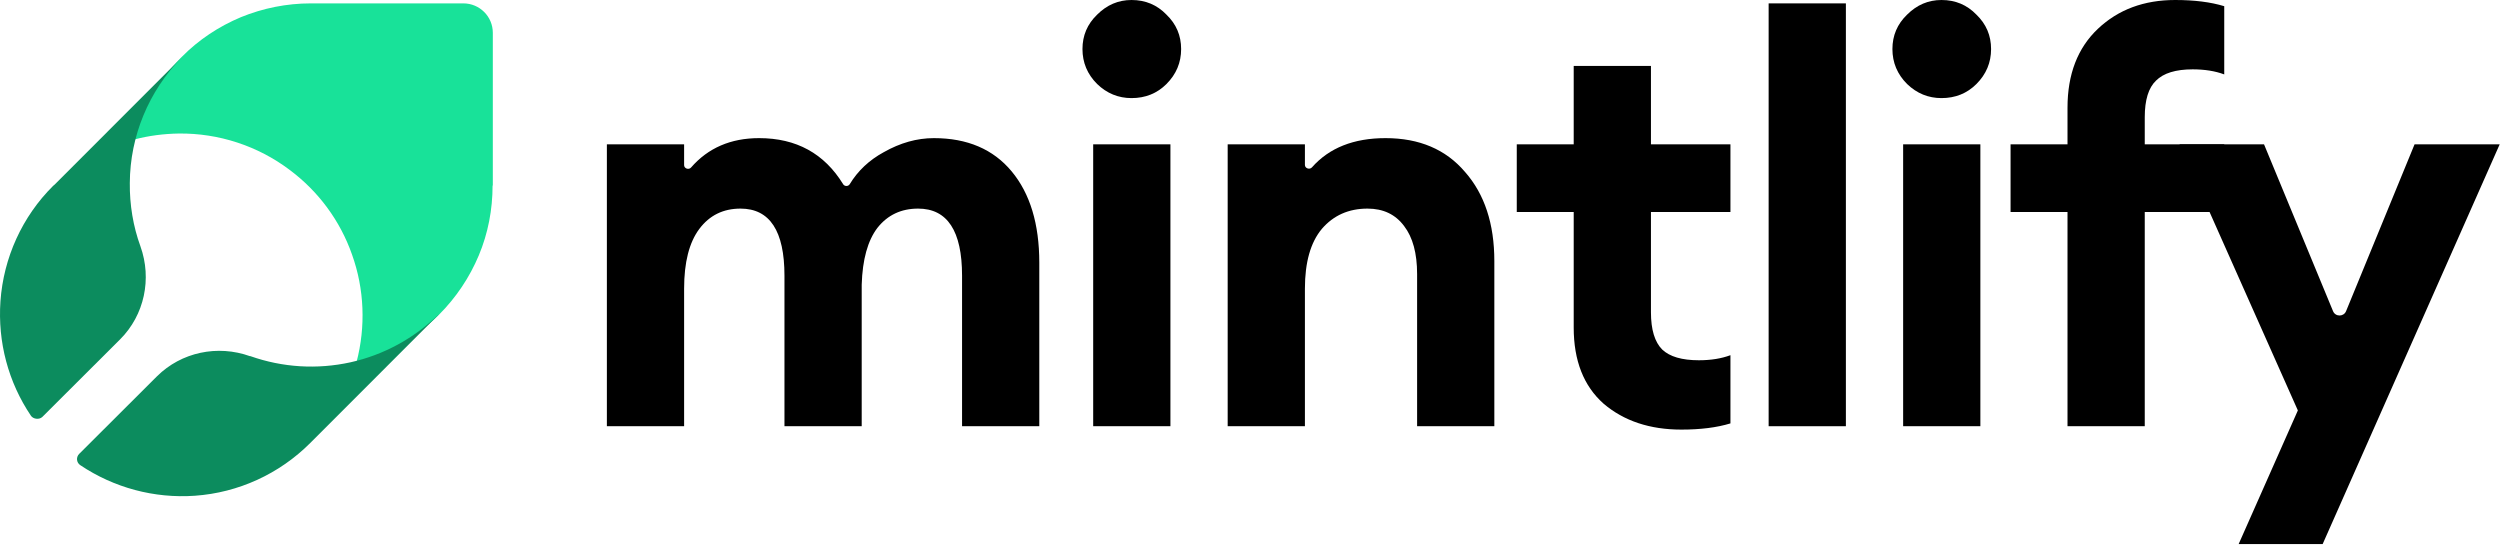
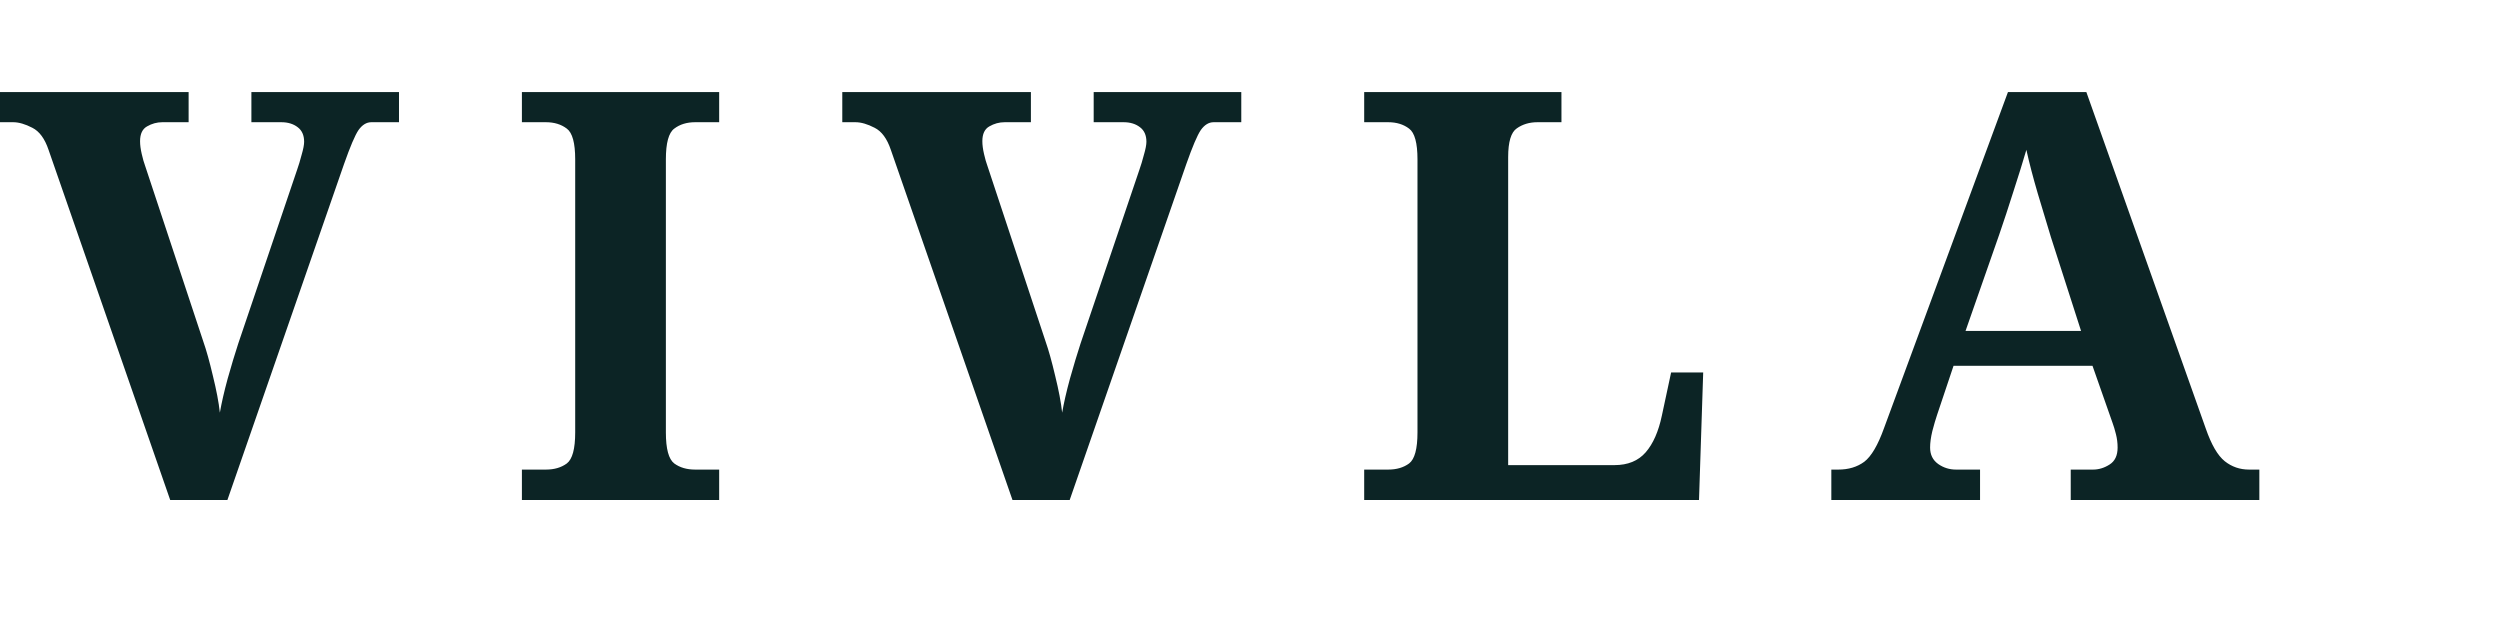
- <svg xmlns="http://www.w3.org/2000/svg" width="1682" height="367" viewBox="0 0 1682 367" fill="none">
-   <path d="M1562.69 366.037H1506.17L1546 276.14L1466.34 97.105H1523.24L1569.66 209.337C1571.28 213.26 1576.84 213.253 1578.45 209.325L1624.52 97.105H1681.79L1562.69 366.037Z" fill="black" />
-   <path d="M1391.02 286.761V142.622H1352.71V97.104H1391.02V72.449C1391.02 49.943 1397.85 32.242 1411.5 19.345C1425.16 6.448 1442.48 0 1463.47 0C1476.37 0 1487.37 1.391 1496.47 4.172V50.069C1490.4 47.793 1483.32 46.656 1475.23 46.656C1463.85 46.656 1455.63 49.184 1450.57 54.242C1445.51 59.046 1442.99 67.265 1442.99 78.897V97.104H1496.47V142.622H1442.99V286.761H1391.02Z" fill="black" />
-   <path d="M1306.22 66.001C1297.37 66.001 1289.66 62.84 1283.08 56.518C1276.51 49.943 1273.22 42.104 1273.22 33C1273.22 23.897 1276.51 16.184 1283.08 9.862C1289.66 3.287 1297.37 0 1306.22 0C1315.58 0 1323.42 3.287 1329.74 9.862C1336.31 16.184 1339.6 23.897 1339.6 33C1339.6 42.104 1336.31 49.943 1329.74 56.518C1323.42 62.84 1315.58 66.001 1306.22 66.001ZM1280.43 286.761V97.104H1332.39V286.761H1280.43Z" fill="black" />
-   <path d="M1189.94 286.761V2.276H1241.91V286.761H1189.94Z" fill="black" />
-   <path d="M1131.24 289.037C1110 289.037 1092.55 283.221 1078.89 271.588C1065.49 259.703 1058.79 242.634 1058.79 220.381V142.622H1020.48V97.104H1058.79V44.38H1110.76V97.104H1164.24V142.622H1110.76V210.14C1110.76 221.772 1113.29 230.117 1118.34 235.174C1123.4 239.979 1131.62 242.381 1143 242.381C1151.09 242.381 1158.17 241.243 1164.24 238.967V284.864C1155.14 287.646 1144.14 289.037 1131.24 289.037Z" fill="black" />
-   <path d="M825.979 286.761V97.104H877.945V110.967C877.945 113.311 881.135 114.347 882.688 112.591C894.273 99.485 910.773 92.932 932.187 92.932C954.946 92.932 972.774 100.518 985.67 115.691C998.82 130.61 1005.39 150.587 1005.39 175.622V286.761H953.429V184.346C953.429 170.438 950.521 159.691 944.704 152.105C938.888 144.265 930.67 140.346 920.049 140.346C907.405 140.346 897.164 144.898 889.325 154.001C881.738 163.105 877.945 176.507 877.945 194.208V286.761H825.979Z" fill="black" />
-   <path d="M761.286 66.001C752.436 66.001 744.723 62.84 738.148 56.518C731.574 49.943 728.286 42.104 728.286 33C728.286 23.897 731.574 16.184 738.148 9.862C744.723 3.287 752.436 0 761.286 0C770.643 0 778.482 3.287 784.804 9.862C791.379 16.184 794.666 23.897 794.666 33C794.666 42.104 791.379 49.943 784.804 56.518C778.482 62.84 770.643 66.001 761.286 66.001ZM735.493 286.761V97.104H787.459V286.761H735.493Z" fill="black" />
-   <path d="M647.273 286.761V185.484C647.273 155.392 637.411 140.346 617.686 140.346C606.307 140.346 597.204 144.645 590.376 153.243C583.801 161.84 580.261 174.61 579.755 191.553V286.761H527.789V185.484C527.789 155.392 517.927 140.346 498.203 140.346C486.571 140.346 477.341 144.898 470.513 154.001C463.685 163.105 460.272 176.507 460.272 194.208V286.761H408.306V97.104H460.272V111.103C460.272 113.435 463.407 114.462 464.939 112.704C476.419 99.522 491.68 92.932 510.72 92.932C535.742 92.932 554.588 103.262 567.259 123.923C568.258 125.553 570.718 125.527 571.712 123.894C577.189 114.891 584.802 107.731 594.548 102.415C605.675 96.093 616.928 92.932 628.307 92.932C650.813 92.932 668.261 100.392 680.652 115.311C693.043 130.231 699.239 150.714 699.239 176.76V286.761H647.273Z" fill="black" />
-   <path d="M331.569 124.833V22.09C331.569 11.065 322.625 2.276 311.764 2.276H209.069C192.938 2.276 176.967 5.472 162.113 11.544C147.26 17.775 133.685 26.724 122.345 38.228L121.546 39.027C106.533 54.207 95.833 73.062 90.402 93.834C100.145 91.277 110.206 89.999 120.268 89.839C147.1 89.52 173.453 98.148 194.855 114.287C214.18 128.668 228.873 148.481 236.859 171.331C245.164 194.5 246.122 219.746 239.893 243.554C260.496 238.122 279.503 227.416 294.675 212.396L295.474 211.597C306.813 200.252 315.917 186.67 322.145 171.81C328.374 156.95 331.409 140.971 331.409 124.833H331.569Z" fill="#18E299" />
-   <path d="M87.337 123.098C87.496 91.579 100.066 61.334 122.182 38.73L36.739 124.212C36.421 124.531 36.102 124.69 35.784 125.008C14.941 145.702 2.371 173.4 0.303 202.69C-1.607 230.07 5.553 257.131 20.828 279.736C22.285 281.892 26.238 282.601 28.466 280.532L80.813 228.319C97.202 211.923 102.293 187.568 94.497 165.759C89.564 152.229 87.178 137.743 87.337 123.098Z" fill="#0C8C5E" />
-   <path d="M294.976 211.605C278.587 227.683 258.062 238.826 235.786 243.761C213.351 248.695 190.121 247.263 168.482 239.622C168.482 239.622 168.323 239.622 168.164 239.622C146.365 231.822 122.022 236.916 105.633 253.153L53.285 305.365C51.057 307.594 51.376 311.255 54.081 313.006C76.674 328.128 103.724 335.451 131.091 333.541C160.368 331.471 187.894 318.896 208.737 298.043L209.533 297.247L294.976 211.764V211.605Z" fill="#0C8C5E" />
+ <svg xmlns="http://www.w3.org/2000/svg" viewBox="0 0 140 36" height="36">
+   <text x="0" y="28" font-family="serif" font-size="32" font-weight="700" letter-spacing="6" fill="#0c2425">VIVLA</text>
</svg>
